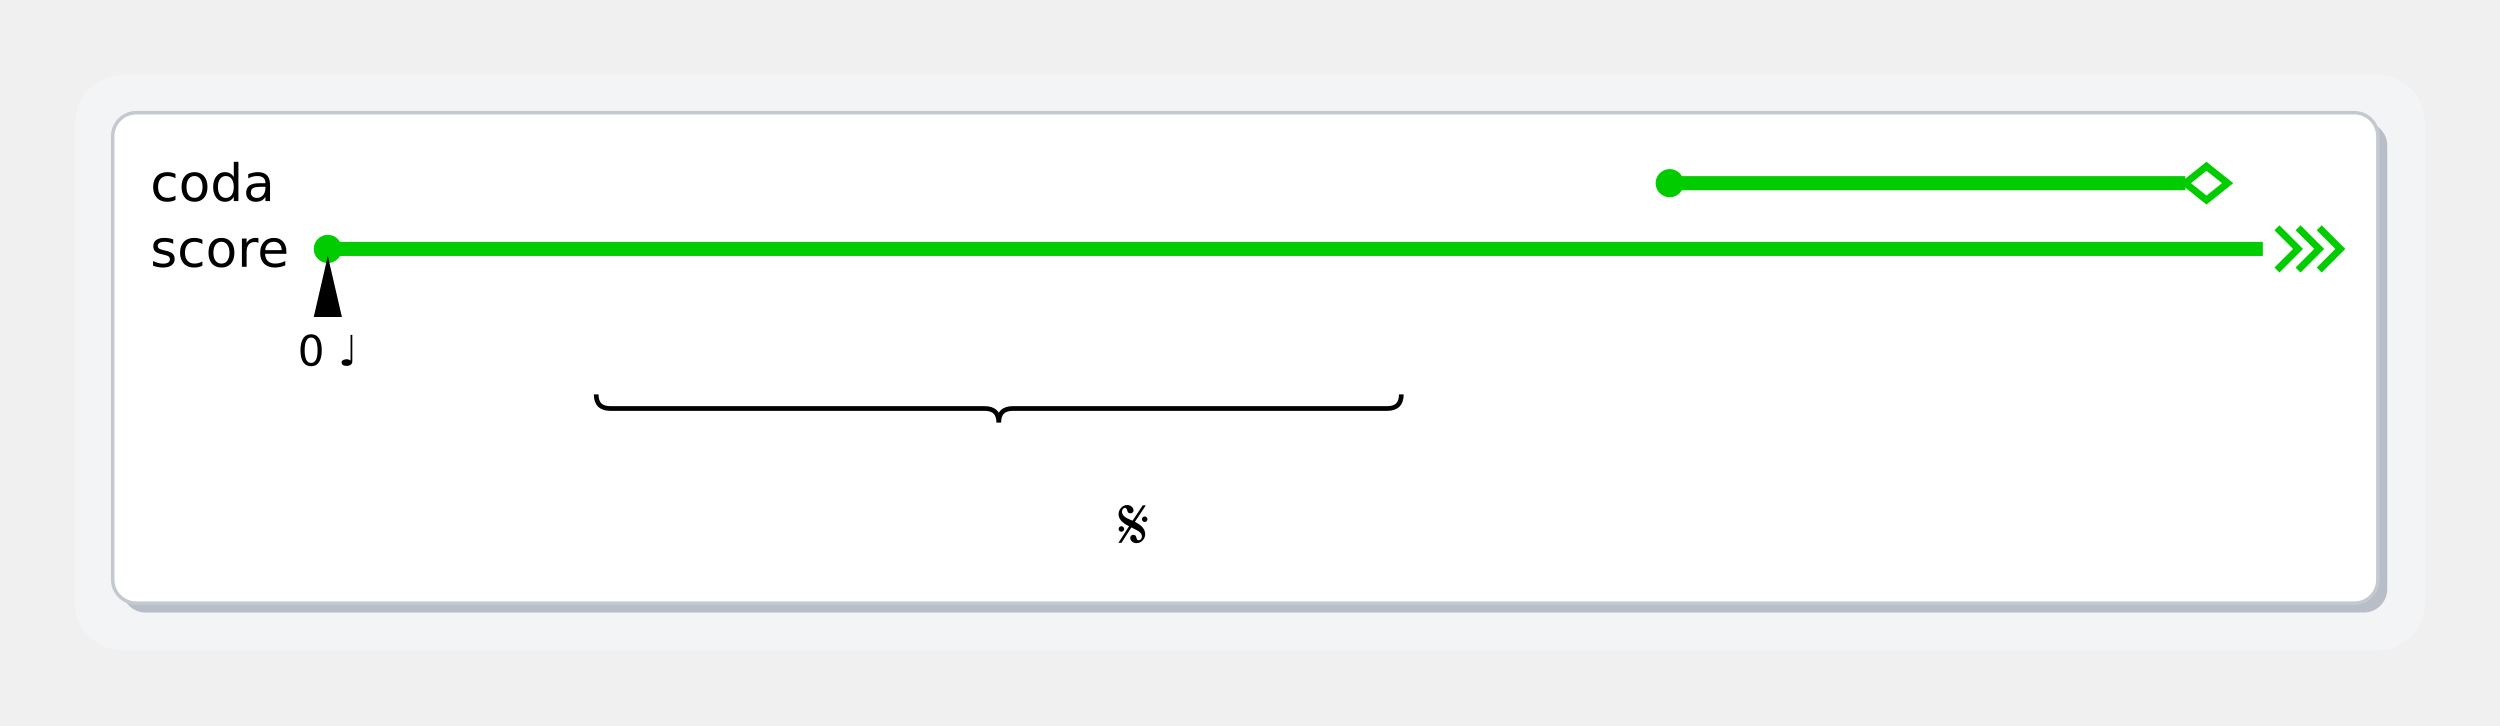
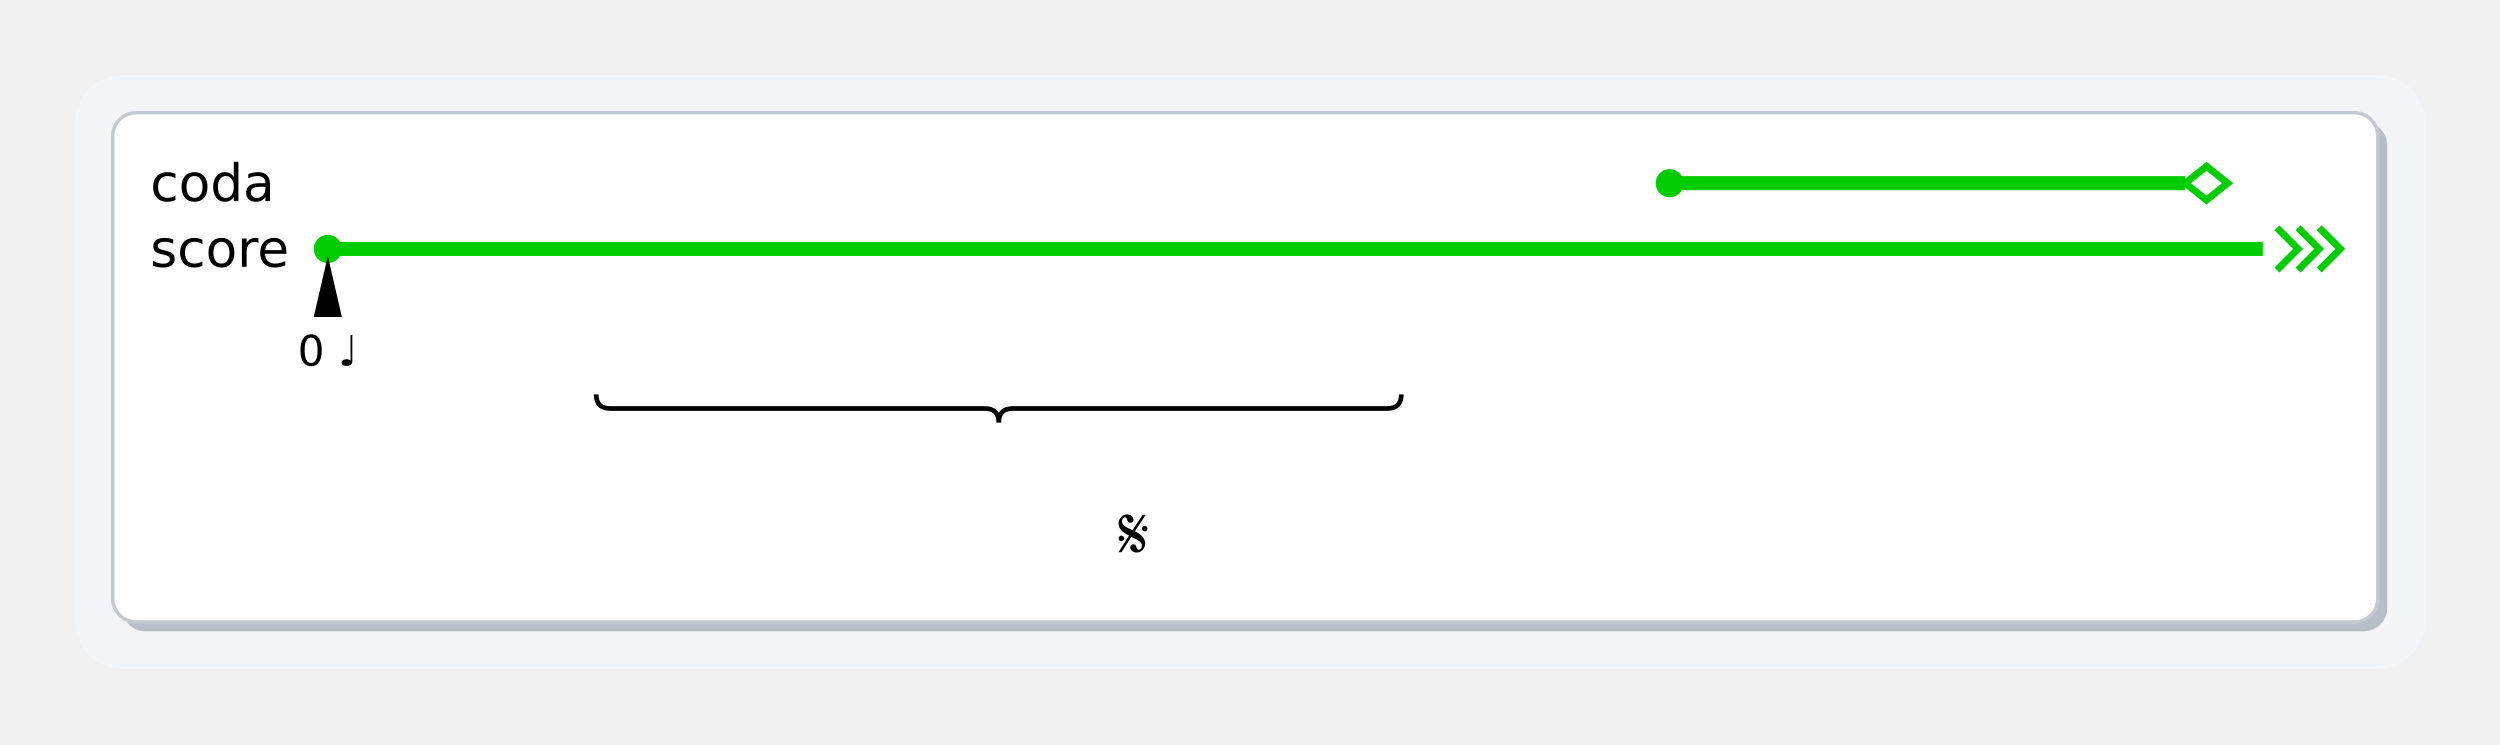
- <svg xmlns="http://www.w3.org/2000/svg" width="532.299" height="154.422" viewBox="0 0 532.299 154.422" font-family="DejaVu Sans, Noto Music" text-rendering="geometricPrecision" style="font-kerning:none;font-variant-ligatures:none">
+ <svg xmlns="http://www.w3.org/2000/svg" width="532.299" height="158.422" viewBox="0 0 532.299 158.422" font-family="DejaVu Sans, Noto Music" text-rendering="geometricPrecision" style="font-kerning:none;font-variant-ligatures:none">
  <g transform="translate(16 16)">
-     <rect x="0" y="0" width="500.299" height="122.422" rx="10" fill="#F3F4F6" />
-     <rect data-id="score" data-part="card" x="10" y="10" width="482.299" height="104.422" rx="5" fill="#B8BEC8" />
-     <rect data-id="score" data-part="card" x="8" y="8" width="482.299" height="104.422" rx="5" fill="#FFFFFF" stroke="#C4C9D1" stroke-width="0.75" />
+     <rect x="0" y="0" width="500.299" height="126.422" rx="10" fill="#F3F4F6" />
+     <rect data-id="score" data-part="card" x="10" y="10" width="482.299" height="108.422" rx="5" fill="#B8BEC8" />
+     <rect data-id="score" data-part="card" x="8" y="8" width="482.299" height="108.422" rx="5" fill="#FFFFFF" stroke="#C4C9D1" stroke-width="0.75" />
    <path data-id="region_1" d="M110.942 67.977Q110.942 70.977 113.942 70.977L193.656 70.977Q196.656 70.977 196.656 73.977Q196.656 70.977 199.656 70.977L279.37 70.977Q282.37 70.977 282.37 67.977" fill="none" stroke="#000000" stroke-width="1" />
    <line data-id="score" x1="53.799" y1="37" x2="465.799" y2="37" stroke="#00CC00" stroke-width="3" />
    <circle data-id="score" cx="53.799" cy="37" r="3" fill="#00CC00" />
    <polyline data-id="score" points="468.799,32.5 473.299,37 468.799,41.5" fill="none" stroke="#00CC00" stroke-width="1.5" />
    <polyline data-id="score" points="473.299,32.5 477.799,37 473.299,41.5" fill="none" stroke="#00CC00" stroke-width="1.5" />
    <polyline data-id="score" points="477.799,32.5 482.299,37 477.799,41.5" fill="none" stroke="#00CC00" stroke-width="1.5" />
    <line data-id="coda" x1="339.513" y1="23" x2="449.299" y2="23" stroke="#00CC00" stroke-width="3" />
    <circle data-id="coda" cx="339.513" cy="23" r="3" fill="#00CC00" />
    <polygon data-id="coda" points="449.299,23 453.799,19.4 458.299,23 453.799,26.6" fill="none" stroke="#00CC00" stroke-width="1.5" />
    <polygon data-id="timestamp_1" points="53.799,38.5 50.799,51.5 56.799,51.5" fill="#000000" />
    <text data-id="coda" data-part="name" x="16" y="26.808" text-anchor="start" font-size="11" fill="#000000">coda</text>
    <text data-id="score" data-part="name" x="16" y="40.808" text-anchor="start" font-size="11" fill="#000000">score</text>
    <text data-id="timestamp_1" data-part="coordinate" x="53.799" y="61.854" text-anchor="middle" font-size="9" fill="#000000">0 ♩</text>
-     <text data-id="jump_target_1" data-part="symbol" x="225.227" y="101.592" text-anchor="middle" font-size="12" fill="#000000">𝄋</text>
+     <text data-id="jump_target_1" data-part="symbol" x="225.227" y="103.592" text-anchor="middle" font-size="12" fill="#000000">𝄋</text>
  </g>
</svg>
